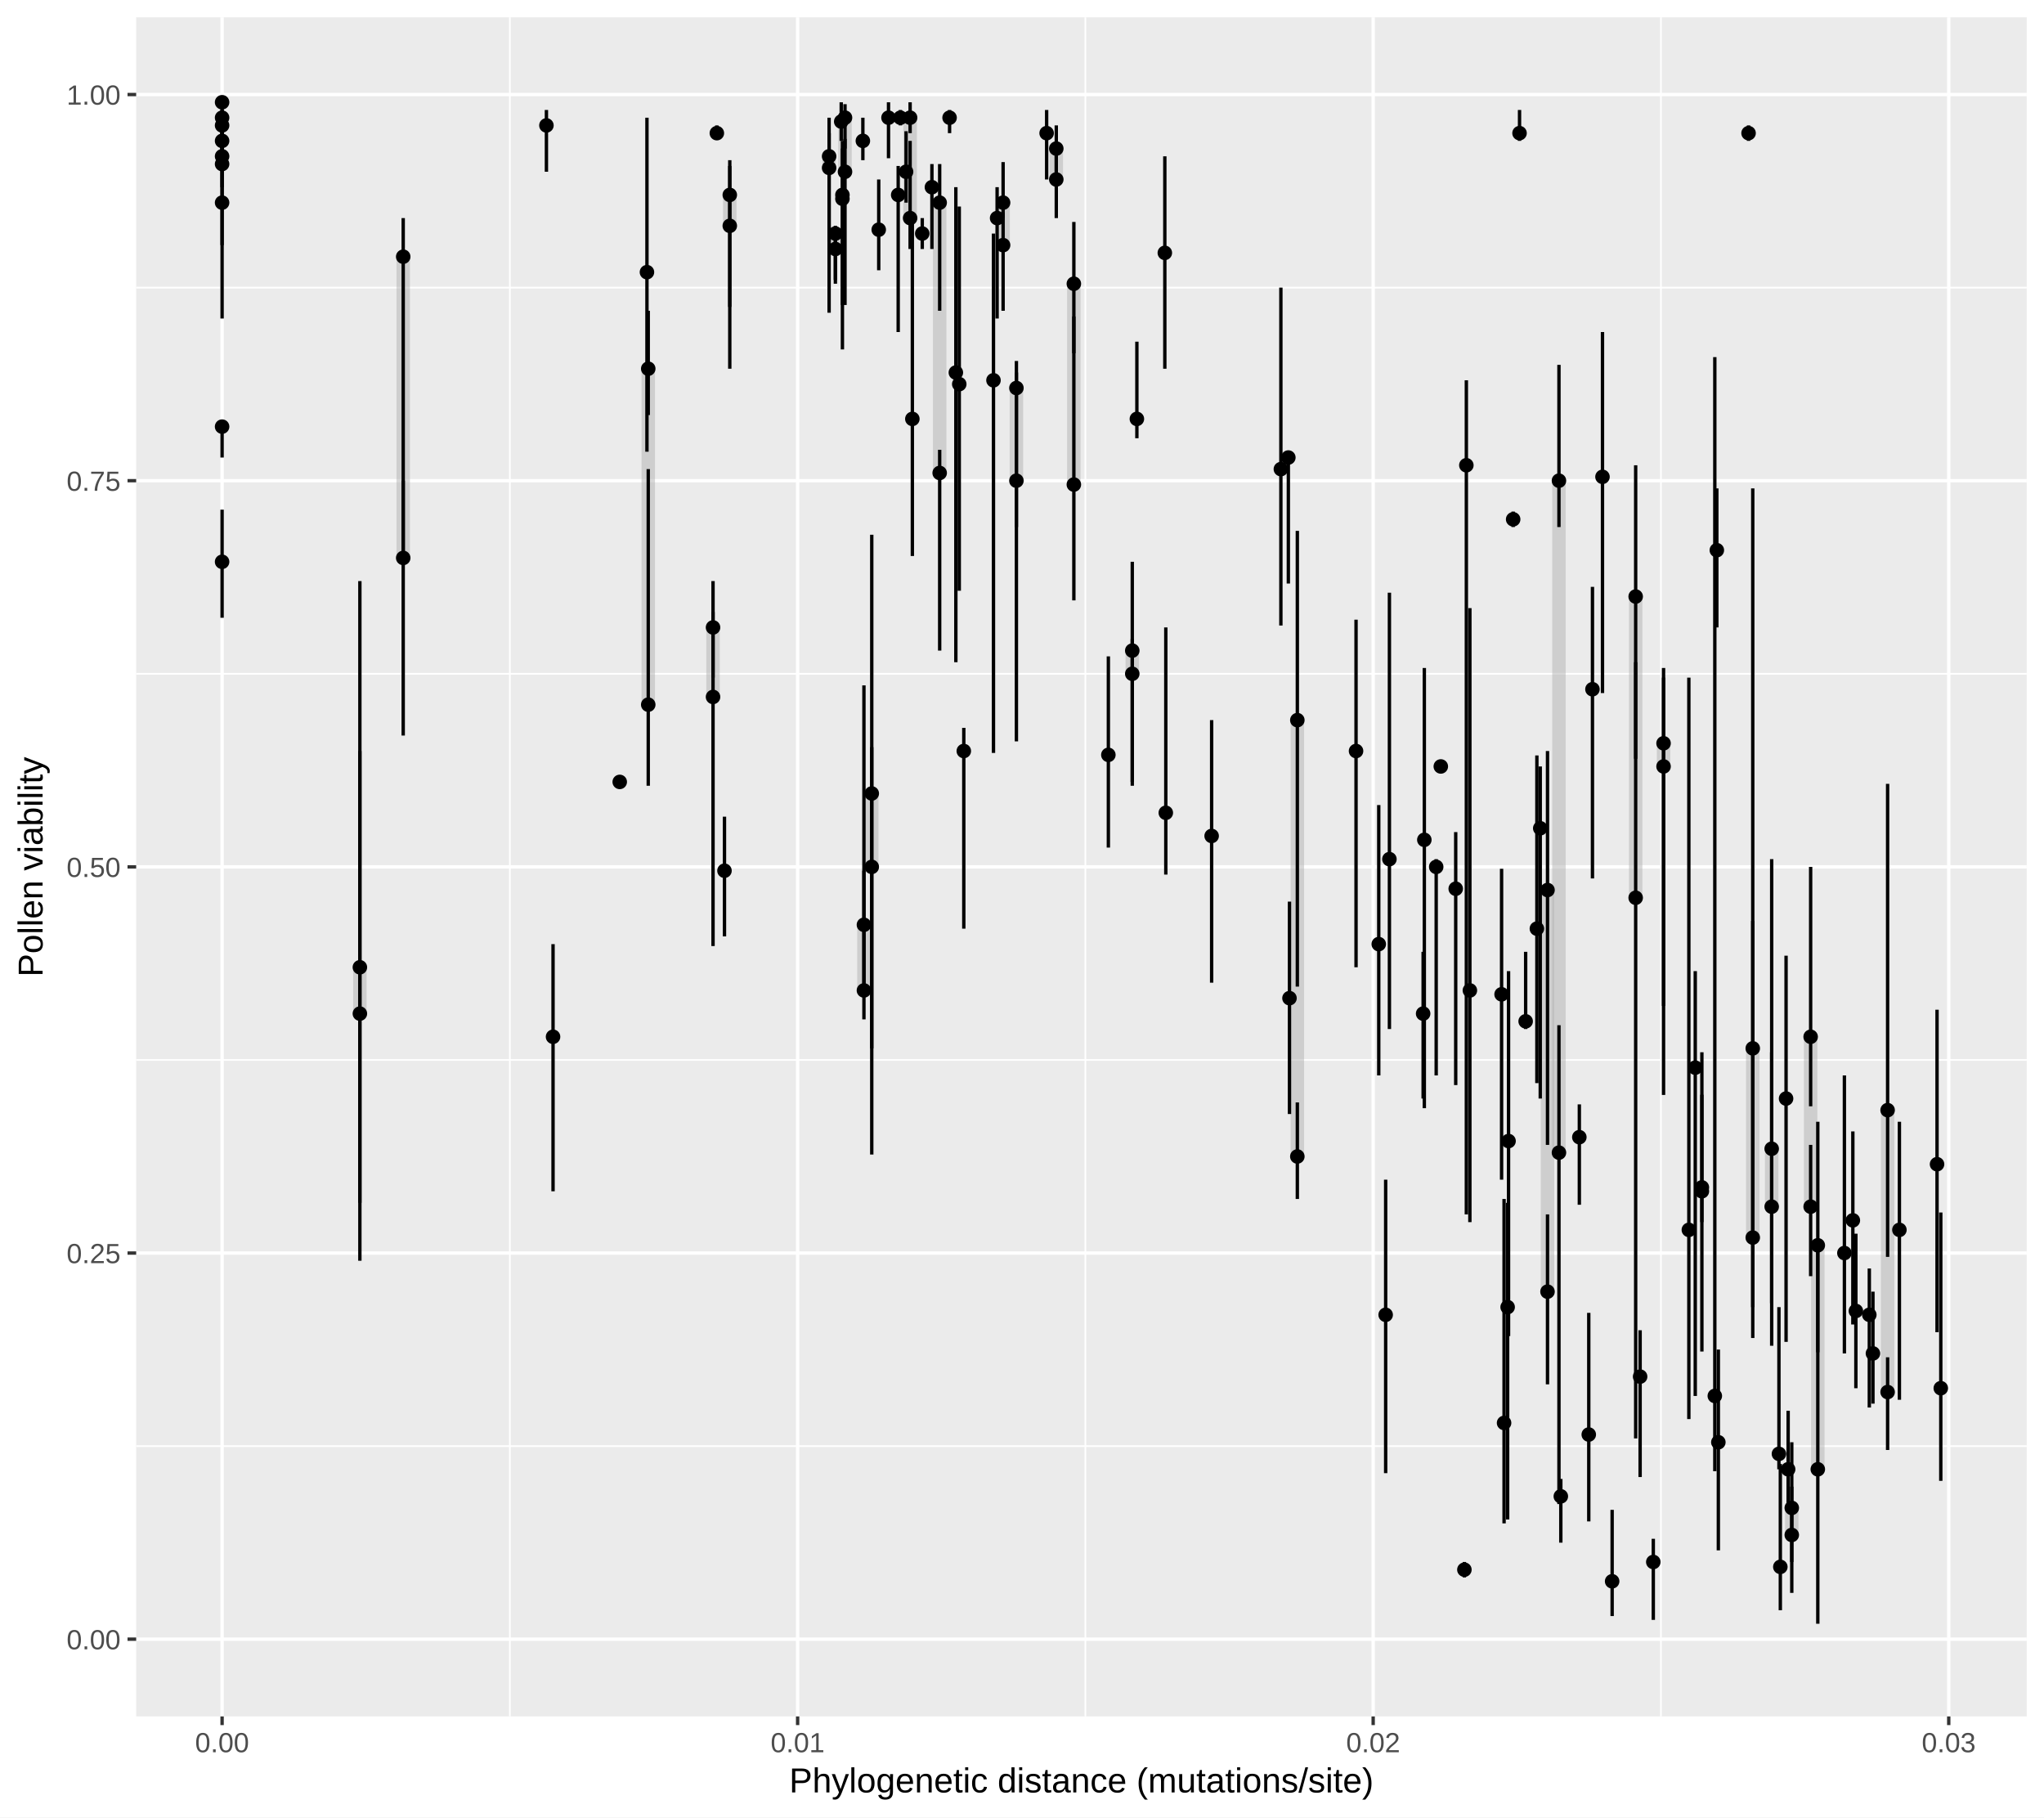
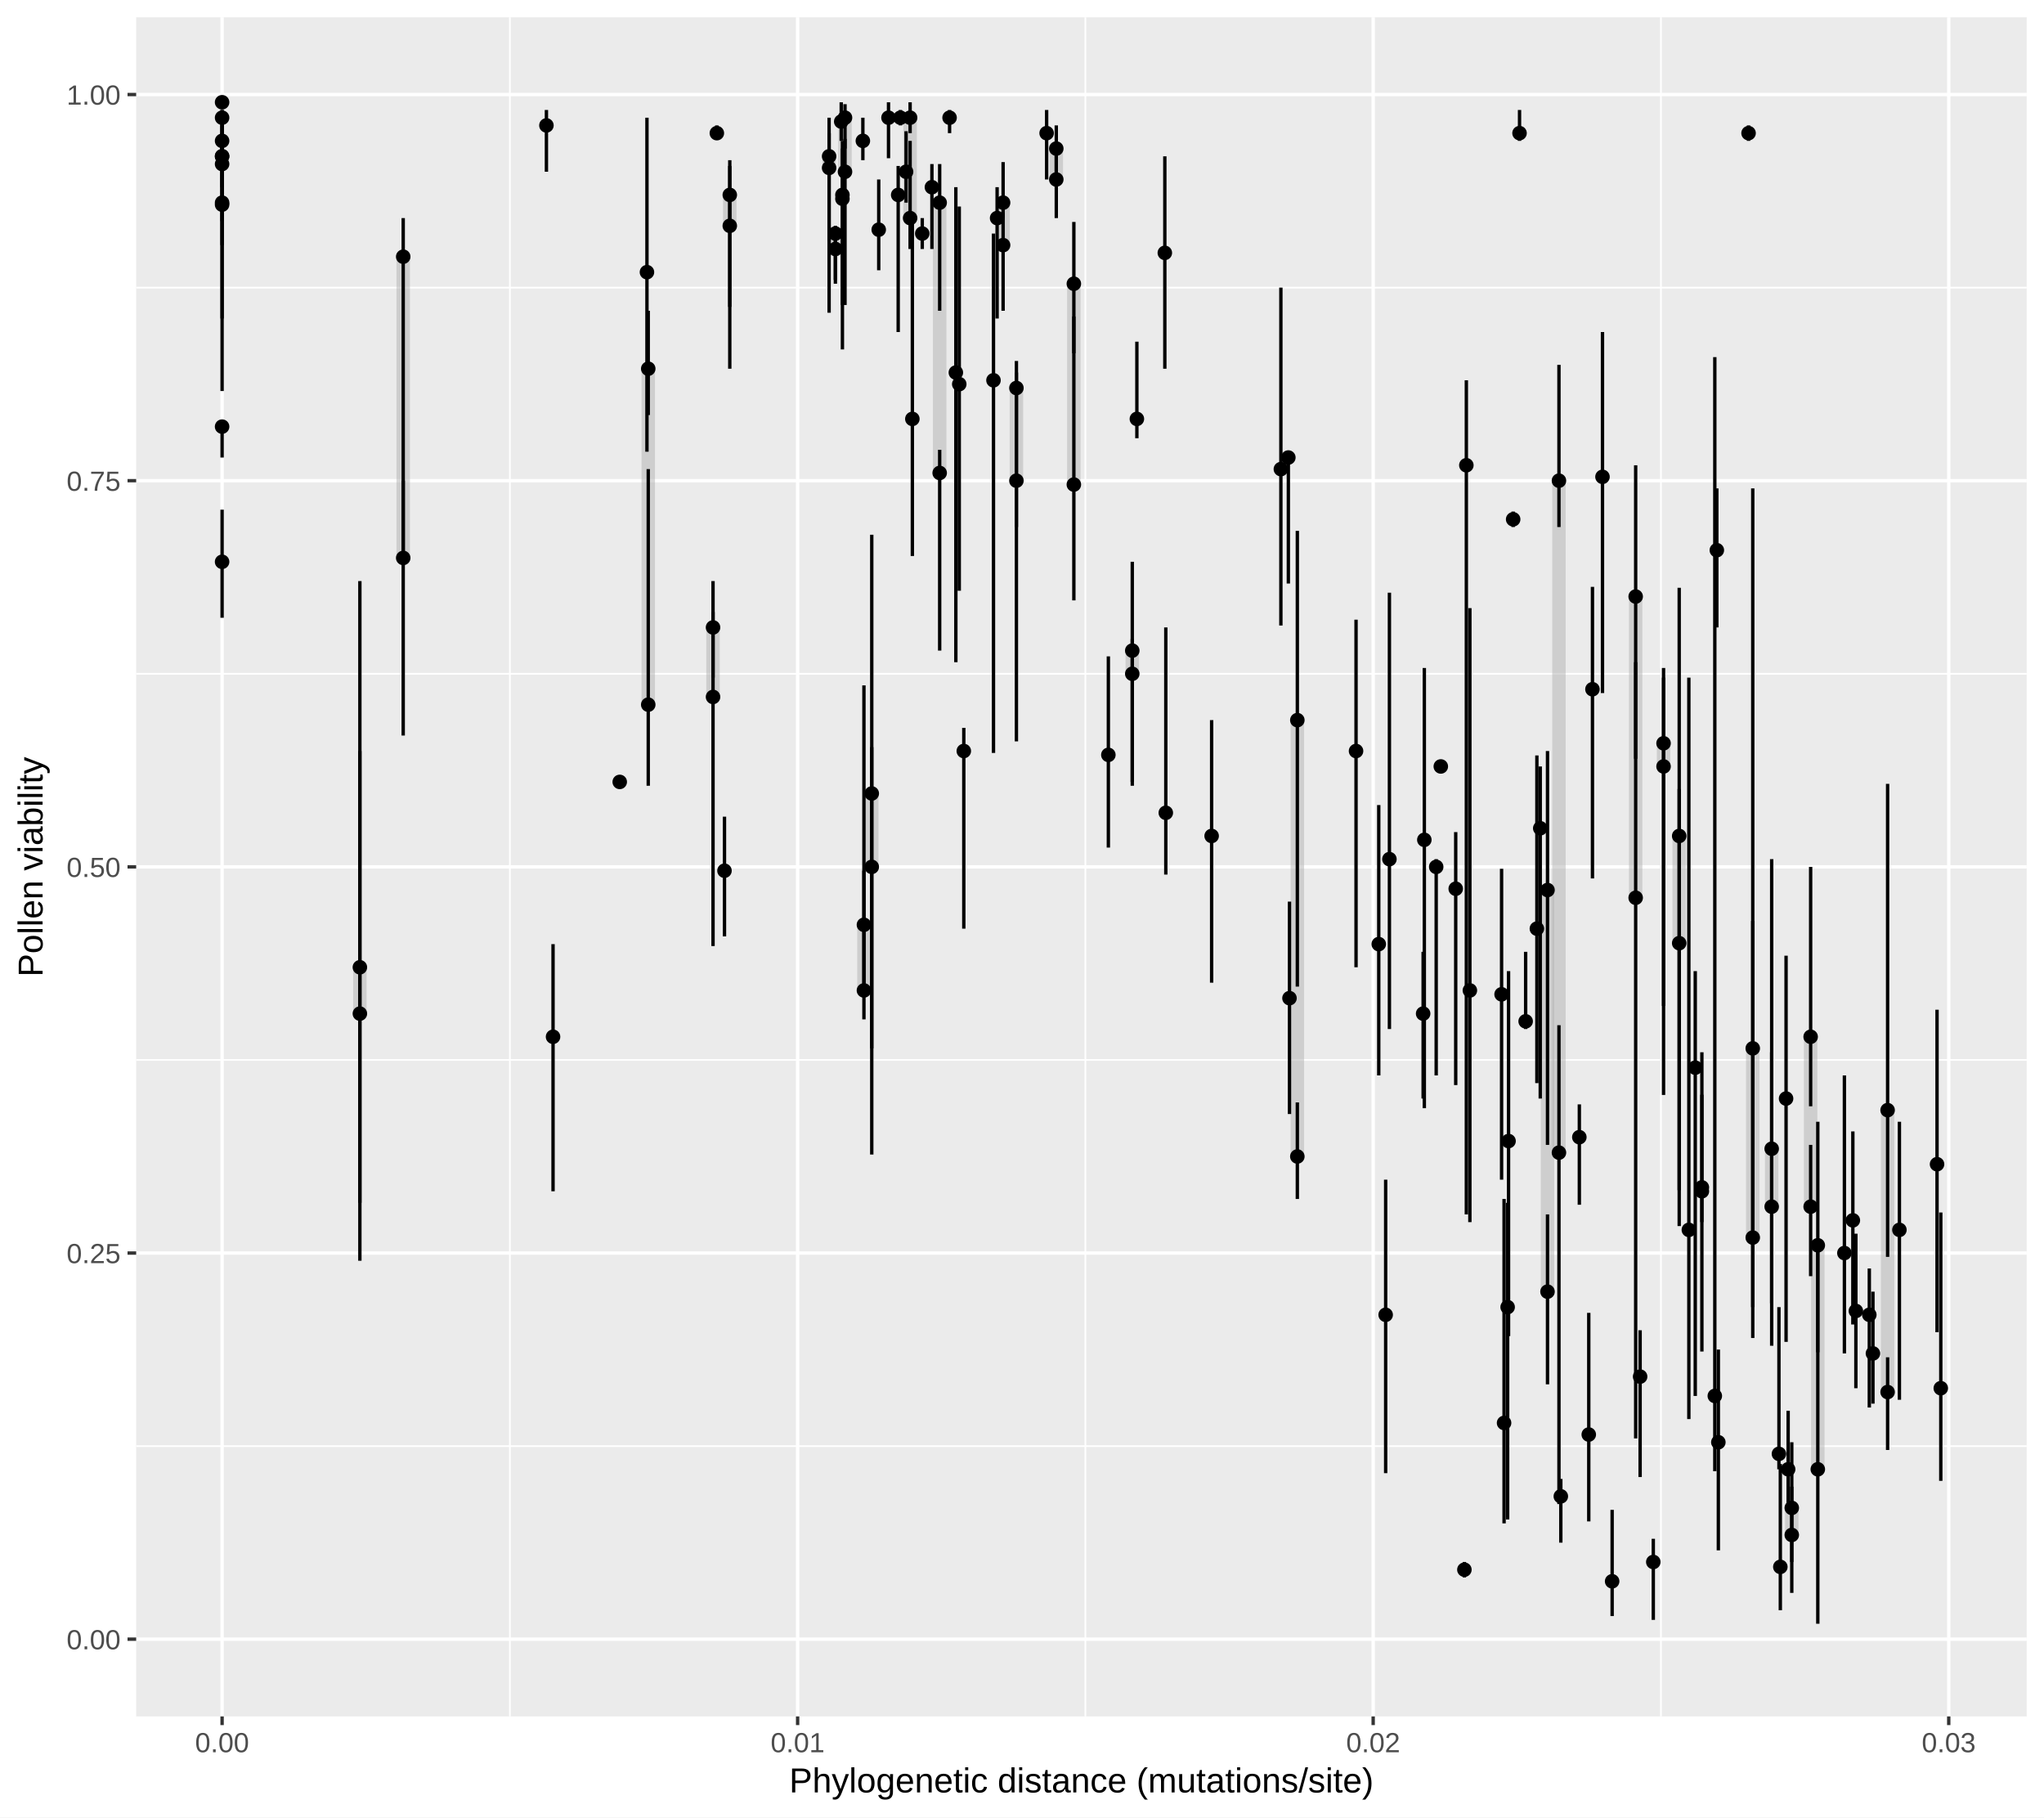
<svg xmlns="http://www.w3.org/2000/svg" class="svglite" width="648.00pt" height="576.00pt" viewBox="0 0 648.00 576.00">
  <defs>
    <style type="text/css">
    .svglite line, .svglite polyline, .svglite polygon, .svglite path, .svglite rect, .svglite circle {
      fill: none;
      stroke: #000000;
      stroke-linecap: round;
      stroke-linejoin: round;
      stroke-miterlimit: 10.00;
    }
    .svglite text {
      white-space: pre;
    }
  </style>
  </defs>
  <rect width="100%" height="100%" style="stroke: none; fill: #FFFFFF;" />
  <defs>
    <clipPath id="cpMC4wMHw2NDguMDB8MC4wMHw1NzYuMDA=">
      <rect x="0.00" y="0.00" width="648.00" height="576.00" />
    </clipPath>
  </defs>
  <g clip-path="url(#cpMC4wMHw2NDguMDB8MC4wMHw1NzYuMDA=)">
    <rect x="0.00" y="0.00" width="648.00" height="576.00" style="stroke-width: 1.07; stroke: #FFFFFF; fill: #FFFFFF;" />
  </g>
  <defs>
    <clipPath id="cpNDMuMTd8NjQyLjUyfDUuNDh8NTQ0LjAx">
      <rect x="43.17" y="5.48" width="599.35" height="538.53" />
    </clipPath>
  </defs>
  <g clip-path="url(#cpNDMuMTd8NjQyLjUyfDUuNDh8NTQ0LjAx)">
    <rect x="43.17" y="5.48" width="599.35" height="538.53" style="stroke-width: 1.07; stroke: none; fill: #EBEBEB;" />
    <polyline points="43.17,458.34 642.52,458.34 " style="stroke-width: 0.53; stroke: #FFFFFF; stroke-linecap: butt;" />
    <polyline points="43.17,335.94 642.52,335.94 " style="stroke-width: 0.53; stroke: #FFFFFF; stroke-linecap: butt;" />
    <polyline points="43.17,213.55 642.52,213.55 " style="stroke-width: 0.53; stroke: #FFFFFF; stroke-linecap: butt;" />
    <polyline points="43.17,91.16 642.52,91.16 " style="stroke-width: 0.53; stroke: #FFFFFF; stroke-linecap: butt;" />
    <polyline points="161.64,544.01 161.64,5.48 " style="stroke-width: 0.53; stroke: #FFFFFF; stroke-linecap: butt;" />
    <polyline points="344.10,544.01 344.10,5.48 " style="stroke-width: 0.53; stroke: #FFFFFF; stroke-linecap: butt;" />
    <polyline points="526.56,544.01 526.56,5.48 " style="stroke-width: 0.53; stroke: #FFFFFF; stroke-linecap: butt;" />
    <polyline points="43.17,519.53 642.52,519.53 " style="stroke-width: 1.07; stroke: #FFFFFF; stroke-linecap: butt;" />
    <polyline points="43.17,397.14 642.52,397.14 " style="stroke-width: 1.07; stroke: #FFFFFF; stroke-linecap: butt;" />
    <polyline points="43.17,274.75 642.52,274.75 " style="stroke-width: 1.07; stroke: #FFFFFF; stroke-linecap: butt;" />
    <polyline points="43.17,152.35 642.52,152.35 " style="stroke-width: 1.07; stroke: #FFFFFF; stroke-linecap: butt;" />
    <polyline points="43.17,29.96 642.52,29.96 " style="stroke-width: 1.07; stroke: #FFFFFF; stroke-linecap: butt;" />
    <polyline points="70.41,544.01 70.41,5.48 " style="stroke-width: 1.07; stroke: #FFFFFF; stroke-linecap: butt;" />
    <polyline points="252.87,544.01 252.87,5.48 " style="stroke-width: 1.07; stroke: #FFFFFF; stroke-linecap: butt;" />
    <polyline points="435.33,544.01 435.33,5.48 " style="stroke-width: 1.07; stroke: #FFFFFF; stroke-linecap: butt;" />
    <polyline points="617.80,544.01 617.80,5.48 " style="stroke-width: 1.07; stroke: #FFFFFF; stroke-linecap: butt;" />
    <polyline points="490.60,282.09 490.60,409.38 " style="stroke-width: 4.27; stroke: #B3B3B3; stroke-opacity: 0.50; stroke-linecap: butt;" />
    <polyline points="318.01,64.23 318.01,77.69 " style="stroke-width: 4.27; stroke: #B3B3B3; stroke-opacity: 0.50; stroke-linecap: butt;" />
    <polyline points="334.87,56.88 334.87,47.09 " style="stroke-width: 4.27; stroke: #B3B3B3; stroke-opacity: 0.50; stroke-linecap: butt;" />
    <polyline points="561.67,382.45 561.67,364.09 " style="stroke-width: 4.27; stroke: #B3B3B3; stroke-opacity: 0.50; stroke-linecap: butt;" />
    <polyline points="539.54,377.56 539.54,376.33 " style="stroke-width: 4.27; stroke: #B3B3B3; stroke-opacity: 0.50; stroke-linecap: butt;" />
    <polyline points="276.37,251.49 276.37,274.75 " style="stroke-width: 4.27; stroke: #B3B3B3; stroke-opacity: 0.50; stroke-linecap: butt;" />
    <polyline points="273.89,313.91 273.89,293.11 " style="stroke-width: 4.27; stroke: #B3B3B3; stroke-opacity: 0.50; stroke-linecap: butt;" />
    <polyline points="518.55,284.54 518.55,189.07 " style="stroke-width: 4.27; stroke: #B3B3B3; stroke-opacity: 0.50; stroke-linecap: butt;" />
    <polyline points="288.53,69.12 288.53,37.30 " style="stroke-width: 4.27; stroke: #B3B3B3; stroke-opacity: 0.50; stroke-linecap: butt;" />
    <polyline points="568.04,486.49 568.04,477.92 " style="stroke-width: 4.27; stroke: #B3B3B3; stroke-opacity: 0.50; stroke-linecap: butt;" />
    <polyline points="494.23,365.32 494.23,152.35 " style="stroke-width: 4.27; stroke: #B3B3B3; stroke-opacity: 0.50; stroke-linecap: butt;" />
    <polyline points="267.89,37.30 267.89,54.44 " style="stroke-width: 4.27; stroke: #B3B3B3; stroke-opacity: 0.50; stroke-linecap: butt;" />
    <polyline points="598.42,351.85 598.42,441.20 " style="stroke-width: 4.27; stroke: #B3B3B3; stroke-opacity: 0.50; stroke-linecap: butt;" />
+     <polyline points="532.35,264.95 532.35,298.93 " style="stroke-width: 4.27; stroke: #B3B3B3; stroke-opacity: 0.50; stroke-linecap: butt;" />
    <polyline points="340.44,89.93 340.44,153.58 " style="stroke-width: 4.27; stroke: #B3B3B3; stroke-opacity: 0.50; stroke-linecap: butt;" />
    <polyline points="231.36,71.57 231.36,61.78 " style="stroke-width: 4.27; stroke: #B3B3B3; stroke-opacity: 0.50; stroke-linecap: butt;" />
    <polyline points="322.23,122.98 322.23,152.35 " style="stroke-width: 4.27; stroke: #B3B3B3; stroke-opacity: 0.50; stroke-linecap: butt;" />
    <polyline points="576.29,465.68 576.29,394.69 " style="stroke-width: 4.27; stroke: #B3B3B3; stroke-opacity: 0.50; stroke-linecap: butt;" />
    <polyline points="527.39,242.92 527.39,235.58 " style="stroke-width: 4.27; stroke: #B3B3B3; stroke-opacity: 0.50; stroke-linecap: butt;" />
    <polyline points="205.51,223.34 205.51,116.86 " style="stroke-width: 4.27; stroke: #B3B3B3; stroke-opacity: 0.50; stroke-linecap: butt;" />
    <polyline points="127.83,81.36 127.83,176.83 " style="stroke-width: 4.27; stroke: #B3B3B3; stroke-opacity: 0.50; stroke-linecap: butt;" />
    <polyline points="267.07,63.00 267.07,61.78 " style="stroke-width: 4.27; stroke: #B3B3B3; stroke-opacity: 0.50; stroke-linecap: butt;" />
    <polyline points="555.67,332.27 555.67,392.24 " style="stroke-width: 4.27; stroke: #B3B3B3; stroke-opacity: 0.50; stroke-linecap: butt;" />
    <polyline points="262.85,49.54 262.85,53.21 " style="stroke-width: 4.27; stroke: #B3B3B3; stroke-opacity: 0.50; stroke-linecap: butt;" />
    <polyline points="297.90,149.90 297.90,64.23 " style="stroke-width: 4.27; stroke: #B3B3B3; stroke-opacity: 0.50; stroke-linecap: butt;" />
    <polyline points="114.09,306.57 114.09,321.26 " style="stroke-width: 4.27; stroke: #B3B3B3; stroke-opacity: 0.50; stroke-linecap: butt;" />
    <polyline points="411.29,366.54 411.29,228.24 " style="stroke-width: 4.27; stroke: #B3B3B3; stroke-opacity: 0.50; stroke-linecap: butt;" />
    <polyline points="226.05,198.86 226.05,220.89 " style="stroke-width: 4.27; stroke: #B3B3B3; stroke-opacity: 0.50; stroke-linecap: butt;" />
    <polyline points="264.84,74.02 264.84,78.92 " style="stroke-width: 4.27; stroke: #B3B3B3; stroke-opacity: 0.50; stroke-linecap: butt;" />
    <polyline points="574.02,382.45 574.02,328.60 " style="stroke-width: 4.27; stroke: #B3B3B3; stroke-opacity: 0.50; stroke-linecap: butt;" />
    <polyline points="358.96,213.55 358.96,206.21 " style="stroke-width: 4.27; stroke: #B3B3B3; stroke-opacity: 0.50; stroke-linecap: butt;" />
    <circle cx="566.23" cy="348.18" r="1.95" style="stroke-width: 0.71; fill: #000000;" />
    <circle cx="527.39" cy="242.92" r="1.95" style="stroke-width: 0.71; fill: #000000;" />
    <circle cx="614.09" cy="368.99" r="1.95" style="stroke-width: 0.71; fill: #000000;" />
    <circle cx="563.97" cy="460.79" r="1.95" style="stroke-width: 0.71; fill: #000000;" />
    <circle cx="588.36" cy="415.50" r="1.95" style="stroke-width: 0.71; fill: #000000;" />
    <circle cx="602.16" cy="389.80" r="1.95" style="stroke-width: 0.71; fill: #000000;" />
    <circle cx="478.25" cy="361.65" r="1.95" style="stroke-width: 0.71; fill: #000000;" />
    <circle cx="465.99" cy="313.91" r="1.95" style="stroke-width: 0.71; fill: #000000;" />
    <circle cx="555.67" cy="332.27" r="1.95" style="stroke-width: 0.71; fill: #000000;" />
    <circle cx="524.14" cy="495.06" r="1.95" style="stroke-width: 0.71; fill: #000000;" />
    <circle cx="476.83" cy="450.99" r="1.95" style="stroke-width: 0.71; fill: #000000;" />
    <circle cx="70.41" cy="49.54" r="1.95" style="stroke-width: 0.71; fill: #000000;" />
    <circle cx="231.36" cy="71.57" r="1.95" style="stroke-width: 0.71; fill: #000000;" />
    <circle cx="196.47" cy="247.82" r="1.95" style="stroke-width: 0.71; fill: #000000;" />
    <circle cx="297.90" cy="149.90" r="1.95" style="stroke-width: 0.71; fill: #000000;" />
    <circle cx="519.96" cy="436.31" r="1.95" style="stroke-width: 0.71; fill: #000000;" />
    <circle cx="494.23" cy="365.32" r="1.95" style="stroke-width: 0.71; fill: #000000;" />
    <circle cx="511.09" cy="501.18" r="1.95" style="stroke-width: 0.71; fill: #000000;" />
    <circle cx="508.03" cy="151.13" r="1.95" style="stroke-width: 0.71; fill: #000000;" />
    <circle cx="384.12" cy="264.95" r="1.95" style="stroke-width: 0.71; fill: #000000;" />
    <circle cx="231.36" cy="61.78" r="1.95" style="stroke-width: 0.71; fill: #000000;" />
+     <circle cx="70.41" cy="64.86" r="1.95" style="stroke-width: 0.71; fill: #000000;" />
    <circle cx="175.33" cy="328.60" r="1.95" style="stroke-width: 0.71; fill: #000000;" />
    <circle cx="322.23" cy="122.98" r="1.95" style="stroke-width: 0.71; fill: #000000;" />
    <circle cx="340.44" cy="89.93" r="1.95" style="stroke-width: 0.71; fill: #000000;" />
    <circle cx="544.28" cy="174.38" r="1.95" style="stroke-width: 0.71; fill: #000000;" />
    <circle cx="504.85" cy="218.45" r="1.95" style="stroke-width: 0.71; fill: #000000;" />
    <circle cx="518.55" cy="284.54" r="1.95" style="stroke-width: 0.71; fill: #000000;" />
    <circle cx="535.41" cy="389.80" r="1.95" style="stroke-width: 0.71; fill: #000000;" />
+     <circle cx="532.35" cy="264.95" r="1.95" style="stroke-width: 0.71; fill: #000000;" />
    <circle cx="576.29" cy="465.68" r="1.95" style="stroke-width: 0.71; fill: #000000;" />
    <circle cx="539.54" cy="377.56" r="1.95" style="stroke-width: 0.71; fill: #000000;" />
    <circle cx="483.67" cy="323.70" r="1.95" style="stroke-width: 0.71; fill: #000000;" />
    <circle cx="358.96" cy="213.55" r="1.95" style="stroke-width: 0.71; fill: #000000;" />
    <circle cx="297.90" cy="64.23" r="1.95" style="stroke-width: 0.71; fill: #000000;" />
    <circle cx="322.23" cy="152.35" r="1.95" style="stroke-width: 0.71; fill: #000000;" />
    <circle cx="205.51" cy="223.34" r="1.95" style="stroke-width: 0.71; fill: #000000;" />
    <circle cx="487.23" cy="294.33" r="1.95" style="stroke-width: 0.71; fill: #000000;" />
    <circle cx="437.10" cy="299.23" r="1.95" style="stroke-width: 0.71; fill: #000000;" />
    <circle cx="461.50" cy="281.68" r="1.95" style="stroke-width: 0.71; fill: #000000;" />
    <circle cx="351.38" cy="239.25" r="1.95" style="stroke-width: 0.71; fill: #000000;" />
    <circle cx="527.39" cy="235.58" r="1.95" style="stroke-width: 0.71; fill: #000000;" />
    <circle cx="316.11" cy="69.12" r="1.95" style="stroke-width: 0.71; fill: #000000;" />
    <circle cx="340.44" cy="153.58" r="1.95" style="stroke-width: 0.71; fill: #000000;" />
    <circle cx="305.55" cy="238.03" r="1.95" style="stroke-width: 0.71; fill: #000000;" />
    <circle cx="205.51" cy="116.86" r="1.95" style="stroke-width: 0.71; fill: #000000;" />
    <circle cx="455.31" cy="274.75" r="1.95" style="stroke-width: 0.71; fill: #000000;" />
    <circle cx="479.71" cy="164.59" r="1.95" style="stroke-width: 0.71; fill: #000000;" />
    <circle cx="369.59" cy="257.61" r="1.95" style="stroke-width: 0.71; fill: #000000;" />
    <circle cx="500.69" cy="360.42" r="1.95" style="stroke-width: 0.71; fill: #000000;" />
    <circle cx="503.68" cy="454.67" r="1.95" style="stroke-width: 0.71; fill: #000000;" />
    <circle cx="70.41" cy="44.65" r="1.95" style="stroke-width: 0.71; fill: #000000;" />
    <circle cx="318.01" cy="64.23" r="1.95" style="stroke-width: 0.71; fill: #000000;" />
    <circle cx="334.87" cy="56.88" r="1.95" style="stroke-width: 0.71; fill: #000000;" />
    <circle cx="314.96" cy="120.53" r="1.95" style="stroke-width: 0.71; fill: #000000;" />
    <circle cx="490.60" cy="282.09" r="1.95" style="stroke-width: 0.71; fill: #000000;" />
    <circle cx="464.25" cy="497.50" r="1.95" style="stroke-width: 0.71; fill: #000000;" />
    <circle cx="173.23" cy="39.75" r="1.95" style="stroke-width: 0.71; fill: #000000;" />
    <circle cx="70.41" cy="37.30" r="1.95" style="stroke-width: 0.71; fill: #000000;" />
    <circle cx="278.58" cy="72.80" r="1.95" style="stroke-width: 0.71; fill: #000000;" />
    <circle cx="295.44" cy="59.33" r="1.95" style="stroke-width: 0.71; fill: #000000;" />
    <circle cx="267.07" cy="63.00" r="1.95" style="stroke-width: 0.71; fill: #000000;" />
    <circle cx="266.69" cy="38.53" r="1.95" style="stroke-width: 0.71; fill: #000000;" />
    <circle cx="227.26" cy="42.20" r="1.95" style="stroke-width: 0.71; fill: #000000;" />
    <circle cx="70.41" cy="32.41" r="1.95" style="stroke-width: 0.71; fill: #000000;" />
    <circle cx="267.89" cy="37.30" r="1.95" style="stroke-width: 0.71; fill: #000000;" />
    <circle cx="284.75" cy="61.78" r="1.95" style="stroke-width: 0.71; fill: #000000;" />
    <circle cx="281.68" cy="37.30" r="1.95" style="stroke-width: 0.71; fill: #000000;" />
    <circle cx="262.85" cy="49.54" r="1.95" style="stroke-width: 0.71; fill: #000000;" />
    <circle cx="264.84" cy="74.02" r="1.95" style="stroke-width: 0.71; fill: #000000;" />
    <circle cx="440.48" cy="272.30" r="1.95" style="stroke-width: 0.71; fill: #000000;" />
    <circle cx="574.02" cy="382.45" r="1.95" style="stroke-width: 0.71; fill: #000000;" />
    <circle cx="494.23" cy="152.35" r="1.95" style="stroke-width: 0.71; fill: #000000;" />
    <circle cx="518.55" cy="189.07" r="1.95" style="stroke-width: 0.71; fill: #000000;" />
    <circle cx="477.96" cy="414.28" r="1.95" style="stroke-width: 0.71; fill: #000000;" />
    <circle cx="318.01" cy="77.69" r="1.95" style="stroke-width: 0.71; fill: #000000;" />
    <circle cx="267.89" cy="54.44" r="1.95" style="stroke-width: 0.71; fill: #000000;" />
    <circle cx="70.41" cy="64.23" r="1.95" style="stroke-width: 0.71; fill: #000000;" />
    <circle cx="288.53" cy="69.12" r="1.95" style="stroke-width: 0.71; fill: #000000;" />
    <circle cx="598.42" cy="351.85" r="1.95" style="stroke-width: 0.71; fill: #000000;" />
    <circle cx="561.67" cy="382.45" r="1.95" style="stroke-width: 0.71; fill: #000000;" />
    <circle cx="568.04" cy="486.49" r="1.95" style="stroke-width: 0.71; fill: #000000;" />
    <circle cx="494.82" cy="474.25" r="1.95" style="stroke-width: 0.71; fill: #000000;" />
    <circle cx="334.87" cy="47.09" r="1.95" style="stroke-width: 0.71; fill: #000000;" />
    <circle cx="288.53" cy="37.30" r="1.95" style="stroke-width: 0.71; fill: #000000;" />
    <circle cx="70.41" cy="51.99" r="1.95" style="stroke-width: 0.71; fill: #000000;" />
+     <circle cx="532.35" cy="298.93" r="1.95" style="stroke-width: 0.71; fill: #000000;" />
    <circle cx="331.81" cy="42.20" r="1.95" style="stroke-width: 0.71; fill: #000000;" />
    <circle cx="292.38" cy="74.02" r="1.95" style="stroke-width: 0.71; fill: #000000;" />
    <circle cx="285.46" cy="37.30" r="1.95" style="stroke-width: 0.71; fill: #000000;" />
    <circle cx="205.10" cy="86.26" r="1.95" style="stroke-width: 0.71; fill: #000000;" />
-     <circle cx="70.41" cy="39.75" r="1.95" style="stroke-width: 0.71; fill: #000000;" />
+     <circle cx="70.41" cy="49.53" r="1.95" style="stroke-width: 0.71; fill: #000000;" />
    <circle cx="303.03" cy="118.08" r="1.95" style="stroke-width: 0.71; fill: #000000;" />
    <circle cx="267.07" cy="61.78" r="1.95" style="stroke-width: 0.71; fill: #000000;" />
    <circle cx="369.28" cy="80.14" r="1.95" style="stroke-width: 0.71; fill: #000000;" />
    <circle cx="360.42" cy="132.77" r="1.95" style="stroke-width: 0.71; fill: #000000;" />
    <circle cx="70.41" cy="135.22" r="1.95" style="stroke-width: 0.71; fill: #000000;" />
    <circle cx="429.90" cy="238.03" r="1.95" style="stroke-width: 0.71; fill: #000000;" />
    <circle cx="273.55" cy="44.65" r="1.95" style="stroke-width: 0.71; fill: #000000;" />
    <circle cx="262.85" cy="53.21" r="1.95" style="stroke-width: 0.71; fill: #000000;" />
    <circle cx="287.25" cy="54.44" r="1.95" style="stroke-width: 0.71; fill: #000000;" />
    <circle cx="304.11" cy="121.75" r="1.95" style="stroke-width: 0.71; fill: #000000;" />
    <circle cx="301.04" cy="37.30" r="1.95" style="stroke-width: 0.71; fill: #000000;" />
    <circle cx="408.44" cy="145.01" r="1.95" style="stroke-width: 0.71; fill: #000000;" />
    <circle cx="358.96" cy="206.21" r="1.95" style="stroke-width: 0.71; fill: #000000;" />
    <circle cx="264.84" cy="78.92" r="1.95" style="stroke-width: 0.71; fill: #000000;" />
    <circle cx="289.24" cy="132.77" r="1.95" style="stroke-width: 0.71; fill: #000000;" />
    <circle cx="490.60" cy="409.38" r="1.95" style="stroke-width: 0.71; fill: #000000;" />
    <circle cx="451.17" cy="321.26" r="1.95" style="stroke-width: 0.71; fill: #000000;" />
    <circle cx="464.87" cy="147.46" r="1.95" style="stroke-width: 0.71; fill: #000000;" />
    <circle cx="481.73" cy="42.20" r="1.95" style="stroke-width: 0.71; fill: #000000;" />
    <circle cx="555.67" cy="392.24" r="1.95" style="stroke-width: 0.71; fill: #000000;" />
    <circle cx="576.29" cy="394.69" r="1.95" style="stroke-width: 0.71; fill: #000000;" />
    <circle cx="537.44" cy="338.39" r="1.95" style="stroke-width: 0.71; fill: #000000;" />
    <circle cx="584.72" cy="397.14" r="1.95" style="stroke-width: 0.71; fill: #000000;" />
    <circle cx="574.02" cy="328.60" r="1.95" style="stroke-width: 0.71; fill: #000000;" />
    <circle cx="598.42" cy="441.20" r="1.95" style="stroke-width: 0.71; fill: #000000;" />
    <circle cx="615.28" cy="439.98" r="1.95" style="stroke-width: 0.71; fill: #000000;" />
    <circle cx="488.30" cy="262.51" r="1.95" style="stroke-width: 0.71; fill: #000000;" />
    <circle cx="476.04" cy="315.14" r="1.95" style="stroke-width: 0.71; fill: #000000;" />
    <circle cx="70.41" cy="178.06" r="1.95" style="stroke-width: 0.71; fill: #000000;" />
    <circle cx="406.07" cy="148.68" r="1.95" style="stroke-width: 0.71; fill: #000000;" />
    <circle cx="411.29" cy="366.54" r="1.95" style="stroke-width: 0.71; fill: #000000;" />
    <circle cx="408.80" cy="316.36" r="1.95" style="stroke-width: 0.71; fill: #000000;" />
    <circle cx="539.54" cy="376.33" r="1.95" style="stroke-width: 0.71; fill: #000000;" />
    <circle cx="587.40" cy="386.78" r="1.95" style="stroke-width: 0.71; fill: #000000;" />
    <circle cx="561.67" cy="364.09" r="1.95" style="stroke-width: 0.71; fill: #000000;" />
    <circle cx="451.55" cy="266.18" r="1.95" style="stroke-width: 0.71; fill: #000000;" />
    <circle cx="439.29" cy="416.72" r="1.95" style="stroke-width: 0.71; fill: #000000;" />
    <circle cx="276.37" cy="251.49" r="1.95" style="stroke-width: 0.71; fill: #000000;" />
    <circle cx="273.89" cy="313.91" r="1.95" style="stroke-width: 0.71; fill: #000000;" />
    <circle cx="544.76" cy="457.11" r="1.95" style="stroke-width: 0.71; fill: #000000;" />
    <circle cx="592.62" cy="416.72" r="1.95" style="stroke-width: 0.71; fill: #000000;" />
    <circle cx="566.89" cy="465.68" r="1.95" style="stroke-width: 0.71; fill: #000000;" />
    <circle cx="456.77" cy="242.92" r="1.95" style="stroke-width: 0.71; fill: #000000;" />
    <circle cx="411.29" cy="228.24" r="1.95" style="stroke-width: 0.71; fill: #000000;" />
    <circle cx="276.37" cy="274.75" r="1.95" style="stroke-width: 0.71; fill: #000000;" />
    <circle cx="114.09" cy="306.57" r="1.95" style="stroke-width: 0.71; fill: #000000;" />
    <circle cx="226.05" cy="198.86" r="1.95" style="stroke-width: 0.71; fill: #000000;" />
    <circle cx="229.68" cy="275.97" r="1.95" style="stroke-width: 0.71; fill: #000000;" />
    <circle cx="114.09" cy="321.26" r="1.95" style="stroke-width: 0.71; fill: #000000;" />
    <circle cx="564.41" cy="496.61" r="1.95" style="stroke-width: 0.71; fill: #000000;" />
    <circle cx="273.89" cy="293.11" r="1.95" style="stroke-width: 0.71; fill: #000000;" />
    <circle cx="226.05" cy="220.89" r="1.95" style="stroke-width: 0.71; fill: #000000;" />
    <circle cx="127.83" cy="81.36" r="1.95" style="stroke-width: 0.71; fill: #000000;" />
    <circle cx="593.77" cy="428.96" r="1.95" style="stroke-width: 0.71; fill: #000000;" />
    <circle cx="554.34" cy="42.20" r="1.95" style="stroke-width: 0.71; fill: #000000;" />
    <circle cx="543.64" cy="442.43" r="1.95" style="stroke-width: 0.71; fill: #000000;" />
    <circle cx="568.04" cy="477.92" r="1.95" style="stroke-width: 0.71; fill: #000000;" />
    <circle cx="127.83" cy="176.83" r="1.95" style="stroke-width: 0.71; fill: #000000;" />
    <line x1="566.23" y1="425.29" x2="566.23" y2="302.90" style="stroke-width: 1.07; stroke-linecap: butt;" />
    <line x1="527.39" y1="318.81" x2="527.39" y2="214.77" style="stroke-width: 1.07; stroke-linecap: butt;" />
    <line x1="614.09" y1="422.23" x2="614.09" y2="320.03" style="stroke-width: 1.07; stroke-linecap: butt;" />
    <line x1="563.97" y1="465.68" x2="563.97" y2="414.28" style="stroke-width: 1.07; stroke-linecap: butt;" />
    <line x1="588.36" y1="439.98" x2="588.36" y2="391.02" style="stroke-width: 1.07; stroke-linecap: butt;" />
    <line x1="602.16" y1="443.65" x2="602.16" y2="355.53" style="stroke-width: 1.07; stroke-linecap: butt;" />
    <line x1="478.25" y1="423.46" x2="478.25" y2="307.79" style="stroke-width: 1.07; stroke-linecap: butt;" />
    <line x1="465.99" y1="387.35" x2="465.99" y2="192.74" style="stroke-width: 1.07; stroke-linecap: butt;" />
    <line x1="555.67" y1="414.28" x2="555.67" y2="291.88" style="stroke-width: 1.07; stroke-linecap: butt;" />
    <line x1="524.14" y1="513.41" x2="524.14" y2="487.71" style="stroke-width: 1.07; stroke-linecap: butt;" />
    <line x1="476.83" y1="482.82" x2="476.83" y2="380.01" style="stroke-width: 1.07; stroke-linecap: butt;" />
    <line x1="70.41" y1="51.99" x2="70.41" y2="42.20" style="stroke-width: 1.07; stroke-linecap: butt;" />
    <line x1="231.36" y1="97.27" x2="231.36" y2="50.77" style="stroke-width: 1.07; stroke-linecap: butt;" />
    <line x1="196.47" y1="247.82" x2="196.47" y2="247.82" style="stroke-width: 1.07; stroke-linecap: butt;" />
    <line x1="297.90" y1="206.21" x2="297.90" y2="142.56" style="stroke-width: 1.07; stroke-linecap: butt;" />
    <line x1="519.96" y1="468.13" x2="519.96" y2="421.62" style="stroke-width: 1.07; stroke-linecap: butt;" />
    <line x1="494.23" y1="476.70" x2="494.23" y2="324.93" style="stroke-width: 1.07; stroke-linecap: butt;" />
    <line x1="511.09" y1="512.19" x2="511.09" y2="478.53" style="stroke-width: 1.07; stroke-linecap: butt;" />
    <line x1="508.03" y1="219.67" x2="508.03" y2="105.23" style="stroke-width: 1.07; stroke-linecap: butt;" />
    <line x1="384.12" y1="311.46" x2="384.12" y2="228.24" style="stroke-width: 1.07; stroke-linecap: butt;" />
    <line x1="231.36" y1="116.86" x2="231.36" y2="52.60" style="stroke-width: 1.07; stroke-linecap: butt;" />
+     <line x1="70.41" y1="123.94" x2="70.41" y2="47.00" style="stroke-width: 1.07; stroke-linecap: butt;" />
    <line x1="175.33" y1="377.56" x2="175.33" y2="299.23" style="stroke-width: 1.07; stroke-linecap: butt;" />
    <line x1="322.23" y1="167.04" x2="322.23" y2="118.08" style="stroke-width: 1.07; stroke-linecap: butt;" />
    <line x1="340.44" y1="111.96" x2="340.44" y2="70.35" style="stroke-width: 1.07; stroke-linecap: butt;" />
    <line x1="544.28" y1="198.86" x2="544.28" y2="154.80" style="stroke-width: 1.07; stroke-linecap: butt;" />
    <line x1="504.85" y1="278.42" x2="504.85" y2="186.01" style="stroke-width: 1.07; stroke-linecap: butt;" />
    <line x1="518.55" y1="455.89" x2="518.55" y2="209.88" style="stroke-width: 1.07; stroke-linecap: butt;" />
    <line x1="535.41" y1="449.77" x2="535.41" y2="214.77" style="stroke-width: 1.07; stroke-linecap: butt;" />
+     <line x1="532.35" y1="377.22" x2="532.35" y2="186.29" style="stroke-width: 1.07; stroke-linecap: butt;" />
    <line x1="576.29" y1="514.64" x2="576.29" y2="394.69" style="stroke-width: 1.07; stroke-linecap: butt;" />
    <line x1="539.54" y1="387.35" x2="539.54" y2="333.50" style="stroke-width: 1.07; stroke-linecap: butt;" />
    <line x1="483.67" y1="326.15" x2="483.67" y2="301.67" style="stroke-width: 1.07; stroke-linecap: butt;" />
    <line x1="358.96" y1="249.04" x2="358.96" y2="202.53" style="stroke-width: 1.07; stroke-linecap: butt;" />
    <line x1="297.90" y1="98.50" x2="297.90" y2="51.99" style="stroke-width: 1.07; stroke-linecap: butt;" />
    <line x1="322.23" y1="234.97" x2="322.23" y2="114.41" style="stroke-width: 1.07; stroke-linecap: butt;" />
    <line x1="205.51" y1="249.04" x2="205.51" y2="148.68" style="stroke-width: 1.07; stroke-linecap: butt;" />
    <line x1="487.23" y1="343.29" x2="487.23" y2="239.43" style="stroke-width: 1.07; stroke-linecap: butt;" />
    <line x1="437.10" y1="340.84" x2="437.10" y2="255.16" style="stroke-width: 1.07; stroke-linecap: butt;" />
    <line x1="461.50" y1="343.90" x2="461.50" y2="263.73" style="stroke-width: 1.07; stroke-linecap: butt;" />
    <line x1="351.38" y1="268.63" x2="351.38" y2="208.04" style="stroke-width: 1.07; stroke-linecap: butt;" />
    <line x1="527.39" y1="347.03" x2="527.39" y2="211.71" style="stroke-width: 1.07; stroke-linecap: butt;" />
    <line x1="316.11" y1="100.95" x2="316.11" y2="59.33" style="stroke-width: 1.07; stroke-linecap: butt;" />
    <line x1="340.44" y1="190.29" x2="340.44" y2="100.33" style="stroke-width: 1.07; stroke-linecap: butt;" />
    <line x1="305.55" y1="294.33" x2="305.55" y2="230.68" style="stroke-width: 1.07; stroke-linecap: butt;" />
    <line x1="205.51" y1="131.55" x2="205.51" y2="98.50" style="stroke-width: 1.07; stroke-linecap: butt;" />
    <line x1="455.31" y1="340.84" x2="455.31" y2="272.30" style="stroke-width: 1.07; stroke-linecap: butt;" />
    <line x1="479.71" y1="167.04" x2="479.71" y2="162.14" style="stroke-width: 1.07; stroke-linecap: butt;" />
    <line x1="369.59" y1="277.19" x2="369.59" y2="198.86" style="stroke-width: 1.07; stroke-linecap: butt;" />
    <line x1="500.69" y1="381.84" x2="500.69" y2="350.02" style="stroke-width: 1.07; stroke-linecap: butt;" />
    <line x1="503.68" y1="482.20" x2="503.68" y2="416.11" style="stroke-width: 1.07; stroke-linecap: butt;" />
    <line x1="70.41" y1="59.33" x2="70.41" y2="34.85" style="stroke-width: 1.07; stroke-linecap: butt;" />
    <line x1="318.01" y1="69.12" x2="318.01" y2="51.38" style="stroke-width: 1.07; stroke-linecap: butt;" />
    <line x1="334.87" y1="69.12" x2="334.87" y2="47.09" style="stroke-width: 1.07; stroke-linecap: butt;" />
    <line x1="314.96" y1="238.64" x2="314.96" y2="74.02" style="stroke-width: 1.07; stroke-linecap: butt;" />
    <line x1="490.60" y1="362.87" x2="490.60" y2="238.03" style="stroke-width: 1.07; stroke-linecap: butt;" />
    <line x1="464.25" y1="499.95" x2="464.25" y2="495.06" style="stroke-width: 1.07; stroke-linecap: butt;" />
    <line x1="173.23" y1="54.44" x2="173.23" y2="34.85" style="stroke-width: 1.07; stroke-linecap: butt;" />
    <line x1="70.41" y1="42.20" x2="70.41" y2="34.85" style="stroke-width: 1.07; stroke-linecap: butt;" />
    <line x1="278.58" y1="85.65" x2="278.58" y2="56.88" style="stroke-width: 1.07; stroke-linecap: butt;" />
    <line x1="295.44" y1="78.92" x2="295.44" y2="51.99" style="stroke-width: 1.07; stroke-linecap: butt;" />
    <line x1="267.07" y1="110.74" x2="267.07" y2="47.09" style="stroke-width: 1.07; stroke-linecap: butt;" />
    <line x1="266.69" y1="44.65" x2="266.69" y2="32.41" style="stroke-width: 1.07; stroke-linecap: butt;" />
    <line x1="227.26" y1="42.20" x2="227.26" y2="39.75" style="stroke-width: 1.07; stroke-linecap: butt;" />
    <line x1="267.89" y1="47.09" x2="267.89" y2="33.02" style="stroke-width: 1.07; stroke-linecap: butt;" />
    <line x1="284.75" y1="105.23" x2="284.75" y2="52.60" style="stroke-width: 1.07; stroke-linecap: butt;" />
    <line x1="281.68" y1="50.15" x2="281.68" y2="32.41" style="stroke-width: 1.07; stroke-linecap: butt;" />
    <line x1="262.85" y1="76.47" x2="262.85" y2="37.30" style="stroke-width: 1.07; stroke-linecap: butt;" />
    <line x1="264.84" y1="88.71" x2="264.84" y2="71.57" style="stroke-width: 1.07; stroke-linecap: butt;" />
    <line x1="440.48" y1="326.15" x2="440.48" y2="187.85" style="stroke-width: 1.07; stroke-linecap: butt;" />
    <line x1="574.02" y1="404.48" x2="574.02" y2="362.87" style="stroke-width: 1.07; stroke-linecap: butt;" />
    <line x1="494.23" y1="167.04" x2="494.23" y2="115.63" style="stroke-width: 1.07; stroke-linecap: butt;" />
    <line x1="518.55" y1="240.48" x2="518.55" y2="147.46" style="stroke-width: 1.07; stroke-linecap: butt;" />
    <line x1="477.96" y1="481.59" x2="477.96" y2="381.23" style="stroke-width: 1.07; stroke-linecap: butt;" />
    <line x1="318.01" y1="98.50" x2="318.01" y2="67.29" style="stroke-width: 1.07; stroke-linecap: butt;" />
    <line x1="267.89" y1="96.66" x2="267.89" y2="44.03" style="stroke-width: 1.07; stroke-linecap: butt;" />
    <line x1="70.41" y1="100.95" x2="70.41" y2="42.20" style="stroke-width: 1.07; stroke-linecap: butt;" />
    <line x1="288.53" y1="78.92" x2="288.53" y2="44.65" style="stroke-width: 1.07; stroke-linecap: butt;" />
    <line x1="598.42" y1="398.36" x2="598.42" y2="248.43" style="stroke-width: 1.07; stroke-linecap: butt;" />
    <line x1="561.67" y1="413.05" x2="561.67" y2="333.50" style="stroke-width: 1.07; stroke-linecap: butt;" />
    <line x1="568.04" y1="504.85" x2="568.04" y2="471.19" style="stroke-width: 1.07; stroke-linecap: butt;" />
    <line x1="494.82" y1="488.94" x2="494.82" y2="468.74" style="stroke-width: 1.07; stroke-linecap: butt;" />
    <line x1="334.87" y1="59.33" x2="334.87" y2="39.75" style="stroke-width: 1.07; stroke-linecap: butt;" />
    <line x1="288.53" y1="42.20" x2="288.53" y2="32.41" style="stroke-width: 1.07; stroke-linecap: butt;" />
    <line x1="70.41" y1="77.69" x2="70.41" y2="39.75" style="stroke-width: 1.07; stroke-linecap: butt;" />
+     <line x1="532.35" y1="388.59" x2="532.35" y2="250.08" style="stroke-width: 1.07; stroke-linecap: butt;" />
    <line x1="331.81" y1="56.88" x2="331.81" y2="34.85" style="stroke-width: 1.07; stroke-linecap: butt;" />
    <line x1="292.38" y1="78.92" x2="292.38" y2="69.12" style="stroke-width: 1.07; stroke-linecap: butt;" />
    <line x1="285.46" y1="39.75" x2="285.46" y2="34.85" style="stroke-width: 1.07; stroke-linecap: butt;" />
    <line x1="205.10" y1="143.17" x2="205.10" y2="37.30" style="stroke-width: 1.07; stroke-linecap: butt;" />
-     <line x1="70.41" y1="44.03" x2="70.41" y2="32.41" style="stroke-width: 1.07; stroke-linecap: butt;" />
+     <line x1="70.41" y1="70.10" x2="70.41" y2="38.40" style="stroke-width: 1.07; stroke-linecap: butt;" />
    <line x1="303.03" y1="209.88" x2="303.03" y2="59.33" style="stroke-width: 1.07; stroke-linecap: butt;" />
    <line x1="267.07" y1="96.66" x2="267.07" y2="44.65" style="stroke-width: 1.07; stroke-linecap: butt;" />
    <line x1="369.28" y1="116.86" x2="369.28" y2="49.54" style="stroke-width: 1.07; stroke-linecap: butt;" />
    <line x1="360.42" y1="138.89" x2="360.42" y2="108.29" style="stroke-width: 1.07; stroke-linecap: butt;" />
    <line x1="70.41" y1="145.01" x2="70.41" y2="135.22" style="stroke-width: 1.07; stroke-linecap: butt;" />
    <line x1="429.90" y1="306.57" x2="429.90" y2="196.41" style="stroke-width: 1.07; stroke-linecap: butt;" />
    <line x1="273.55" y1="50.77" x2="273.55" y2="37.30" style="stroke-width: 1.07; stroke-linecap: butt;" />
    <line x1="262.85" y1="99.11" x2="262.85" y2="42.20" style="stroke-width: 1.07; stroke-linecap: butt;" />
    <line x1="287.25" y1="64.23" x2="287.25" y2="41.59" style="stroke-width: 1.07; stroke-linecap: butt;" />
    <line x1="304.11" y1="187.23" x2="304.11" y2="65.45" style="stroke-width: 1.07; stroke-linecap: butt;" />
    <line x1="301.04" y1="42.20" x2="301.04" y2="34.85" style="stroke-width: 1.07; stroke-linecap: butt;" />
    <line x1="408.44" y1="184.95" x2="408.44" y2="145.01" style="stroke-width: 1.07; stroke-linecap: butt;" />
    <line x1="358.96" y1="247.82" x2="358.96" y2="178.06" style="stroke-width: 1.07; stroke-linecap: butt;" />
    <line x1="264.84" y1="89.93" x2="264.84" y2="74.02" style="stroke-width: 1.07; stroke-linecap: butt;" />
    <line x1="289.24" y1="176.22" x2="289.24" y2="67.90" style="stroke-width: 1.07; stroke-linecap: butt;" />
    <line x1="490.60" y1="438.75" x2="490.60" y2="384.90" style="stroke-width: 1.07; stroke-linecap: butt;" />
    <line x1="451.17" y1="348.18" x2="451.17" y2="301.67" style="stroke-width: 1.07; stroke-linecap: butt;" />
    <line x1="464.87" y1="384.90" x2="464.87" y2="120.53" style="stroke-width: 1.07; stroke-linecap: butt;" />
    <line x1="481.73" y1="44.65" x2="481.73" y2="34.85" style="stroke-width: 1.07; stroke-linecap: butt;" />
    <line x1="555.67" y1="424.07" x2="555.67" y2="154.80" style="stroke-width: 1.07; stroke-linecap: butt;" />
    <line x1="576.29" y1="428.60" x2="576.29" y2="355.53" style="stroke-width: 1.07; stroke-linecap: butt;" />
    <line x1="537.44" y1="442.43" x2="537.44" y2="307.79" style="stroke-width: 1.07; stroke-linecap: butt;" />
    <line x1="584.72" y1="428.96" x2="584.72" y2="340.84" style="stroke-width: 1.07; stroke-linecap: butt;" />
    <line x1="574.02" y1="350.63" x2="574.02" y2="274.75" style="stroke-width: 1.07; stroke-linecap: butt;" />
    <line x1="598.42" y1="459.56" x2="598.42" y2="430.19" style="stroke-width: 1.07; stroke-linecap: butt;" />
    <line x1="615.28" y1="469.35" x2="615.28" y2="384.29" style="stroke-width: 1.07; stroke-linecap: butt;" />
    <line x1="488.30" y1="348.18" x2="488.30" y2="242.92" style="stroke-width: 1.07; stroke-linecap: butt;" />
    <line x1="476.04" y1="373.89" x2="476.04" y2="275.36" style="stroke-width: 1.07; stroke-linecap: butt;" />
    <line x1="70.41" y1="195.80" x2="70.41" y2="161.53" style="stroke-width: 1.07; stroke-linecap: butt;" />
    <line x1="406.07" y1="198.25" x2="406.07" y2="91.16" style="stroke-width: 1.07; stroke-linecap: butt;" />
    <line x1="411.29" y1="380.01" x2="411.29" y2="349.41" style="stroke-width: 1.07; stroke-linecap: butt;" />
    <line x1="408.80" y1="353.08" x2="408.80" y2="285.76" style="stroke-width: 1.07; stroke-linecap: butt;" />
    <line x1="539.54" y1="428.35" x2="539.54" y2="346.96" style="stroke-width: 1.07; stroke-linecap: butt;" />
    <line x1="587.40" y1="419.78" x2="587.40" y2="358.59" style="stroke-width: 1.07; stroke-linecap: butt;" />
    <line x1="561.67" y1="426.52" x2="561.67" y2="272.30" style="stroke-width: 1.07; stroke-linecap: butt;" />
    <line x1="451.55" y1="351.24" x2="451.55" y2="211.71" style="stroke-width: 1.07; stroke-linecap: butt;" />
    <line x1="439.29" y1="466.91" x2="439.29" y2="373.89" style="stroke-width: 1.07; stroke-linecap: butt;" />
    <line x1="276.37" y1="365.93" x2="276.37" y2="169.49" style="stroke-width: 1.07; stroke-linecap: butt;" />
    <line x1="273.89" y1="323.09" x2="273.89" y2="275.97" style="stroke-width: 1.07; stroke-linecap: butt;" />
    <line x1="544.76" y1="491.38" x2="544.76" y2="427.74" style="stroke-width: 1.07; stroke-linecap: butt;" />
    <line x1="592.62" y1="446.10" x2="592.62" y2="402.04" style="stroke-width: 1.07; stroke-linecap: butt;" />
    <line x1="566.89" y1="479.14" x2="566.89" y2="447.13" style="stroke-width: 1.07; stroke-linecap: butt;" />
    <line x1="456.77" y1="242.92" x2="456.77" y2="242.92" style="stroke-width: 1.07; stroke-linecap: butt;" />
    <line x1="411.29" y1="312.69" x2="411.29" y2="168.26" style="stroke-width: 1.07; stroke-linecap: butt;" />
    <line x1="276.37" y1="332.27" x2="276.37" y2="236.80" style="stroke-width: 1.07; stroke-linecap: butt;" />
    <line x1="114.09" y1="381.23" x2="114.09" y2="184.17" style="stroke-width: 1.07; stroke-linecap: butt;" />
    <line x1="226.05" y1="214.77" x2="226.05" y2="193.97" style="stroke-width: 1.07; stroke-linecap: butt;" />
    <line x1="229.68" y1="296.78" x2="229.68" y2="258.84" style="stroke-width: 1.07; stroke-linecap: butt;" />
    <line x1="114.09" y1="399.59" x2="114.09" y2="238.03" style="stroke-width: 1.07; stroke-linecap: butt;" />
    <line x1="564.41" y1="510.35" x2="564.41" y2="464.01" style="stroke-width: 1.07; stroke-linecap: butt;" />
    <line x1="273.89" y1="315.14" x2="273.89" y2="217.22" style="stroke-width: 1.07; stroke-linecap: butt;" />
    <line x1="226.05" y1="299.84" x2="226.05" y2="184.17" style="stroke-width: 1.07; stroke-linecap: butt;" />
    <line x1="127.83" y1="175.61" x2="127.83" y2="69.12" style="stroke-width: 1.07; stroke-linecap: butt;" />
    <line x1="593.77" y1="444.87" x2="593.77" y2="409.38" style="stroke-width: 1.07; stroke-linecap: butt;" />
    <line x1="554.34" y1="44.65" x2="554.34" y2="39.75" style="stroke-width: 1.07; stroke-linecap: butt;" />
    <line x1="543.64" y1="466.29" x2="543.64" y2="113.19" style="stroke-width: 1.07; stroke-linecap: butt;" />
    <line x1="568.04" y1="495.06" x2="568.04" y2="457.11" style="stroke-width: 1.07; stroke-linecap: butt;" />
    <line x1="127.83" y1="233.13" x2="127.83" y2="152.35" style="stroke-width: 1.07; stroke-linecap: butt;" />
  </g>
  <g clip-path="url(#cpMC4wMHw2NDguMDB8MC4wMHw1NzYuMDA=)">
    <text x="38.24" y="522.74" text-anchor="end" style="font-size: 8.80px;fill: #4D4D4D; font-family: &quot;Arial&quot;;">0.00</text>
    <text x="38.24" y="400.35" text-anchor="end" style="font-size: 8.80px;fill: #4D4D4D; font-family: &quot;Arial&quot;;">0.25</text>
    <text x="38.24" y="277.95" text-anchor="end" style="font-size: 8.80px;fill: #4D4D4D; font-family: &quot;Arial&quot;;">0.50</text>
    <text x="38.24" y="155.56" text-anchor="end" style="font-size: 8.80px;fill: #4D4D4D; font-family: &quot;Arial&quot;;">0.75</text>
    <text x="38.24" y="33.17" text-anchor="end" style="font-size: 8.80px;fill: #4D4D4D; font-family: &quot;Arial&quot;;">1.00</text>
    <polyline points="40.43,519.53 43.17,519.53 " style="stroke-width: 1.07; stroke: #333333; stroke-linecap: butt;" />
    <polyline points="40.43,397.14 43.17,397.14 " style="stroke-width: 1.07; stroke: #333333; stroke-linecap: butt;" />
    <polyline points="40.43,274.75 43.17,274.75 " style="stroke-width: 1.07; stroke: #333333; stroke-linecap: butt;" />
    <polyline points="40.43,152.35 43.17,152.35 " style="stroke-width: 1.07; stroke: #333333; stroke-linecap: butt;" />
    <polyline points="40.43,29.96 43.17,29.96 " style="stroke-width: 1.07; stroke: #333333; stroke-linecap: butt;" />
    <polyline points="70.41,546.75 70.41,544.01 " style="stroke-width: 1.07; stroke: #333333; stroke-linecap: butt;" />
    <polyline points="252.87,546.75 252.87,544.01 " style="stroke-width: 1.07; stroke: #333333; stroke-linecap: butt;" />
    <polyline points="435.33,546.75 435.33,544.01 " style="stroke-width: 1.07; stroke: #333333; stroke-linecap: butt;" />
    <polyline points="617.80,546.75 617.80,544.01 " style="stroke-width: 1.07; stroke: #333333; stroke-linecap: butt;" />
    <text x="70.41" y="555.36" text-anchor="middle" style="font-size: 8.80px;fill: #4D4D4D; font-family: &quot;Arial&quot;;">0.00</text>
    <text x="252.87" y="555.36" text-anchor="middle" style="font-size: 8.80px;fill: #4D4D4D; font-family: &quot;Arial&quot;;">0.01</text>
    <text x="435.33" y="555.36" text-anchor="middle" style="font-size: 8.80px;fill: #4D4D4D; font-family: &quot;Arial&quot;;">0.02</text>
    <text x="617.80" y="555.36" text-anchor="middle" style="font-size: 8.80px;fill: #4D4D4D; font-family: &quot;Arial&quot;;">0.03</text>
    <text x="342.84" y="568.10" text-anchor="middle" style="font-size: 11.00px; font-family: &quot;Arial&quot;;">Phylogenetic distance (mutations/site)</text>
    <text transform="translate(13.50,274.75) rotate(-90)" text-anchor="middle" style="font-size: 11.00px; font-family: &quot;Arial&quot;;">Pollen viability</text>
  </g>
</svg>
